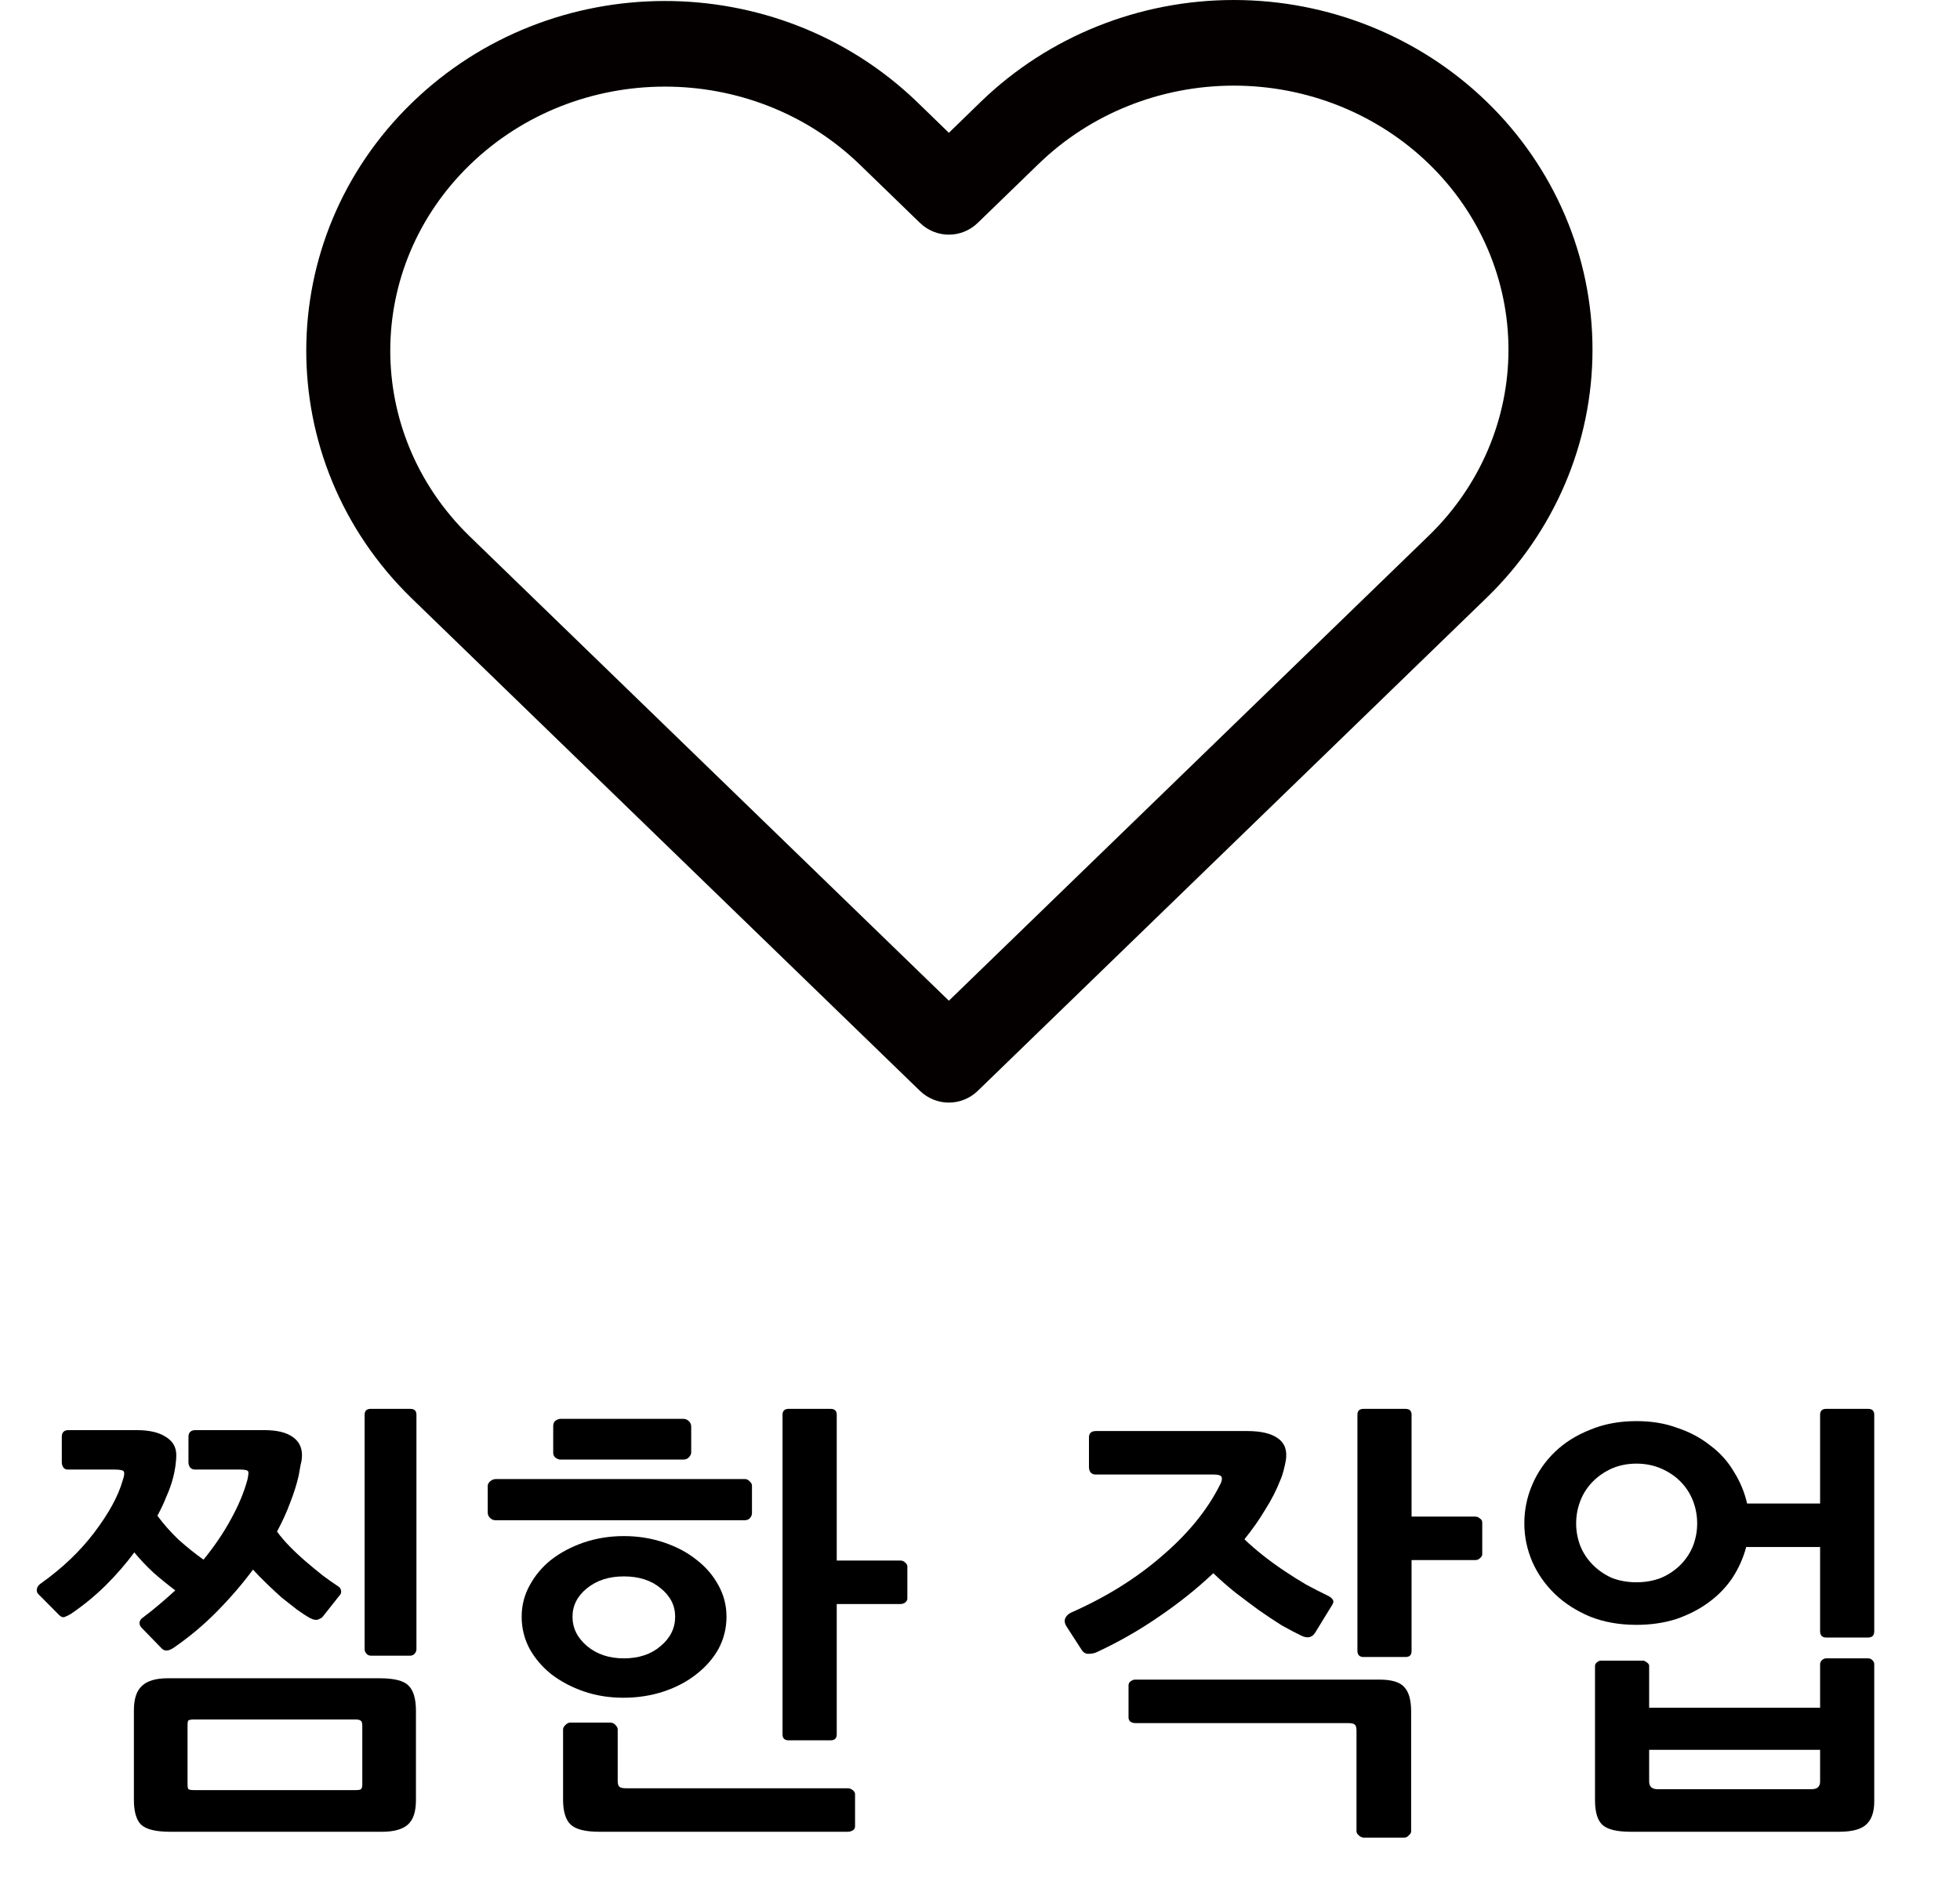
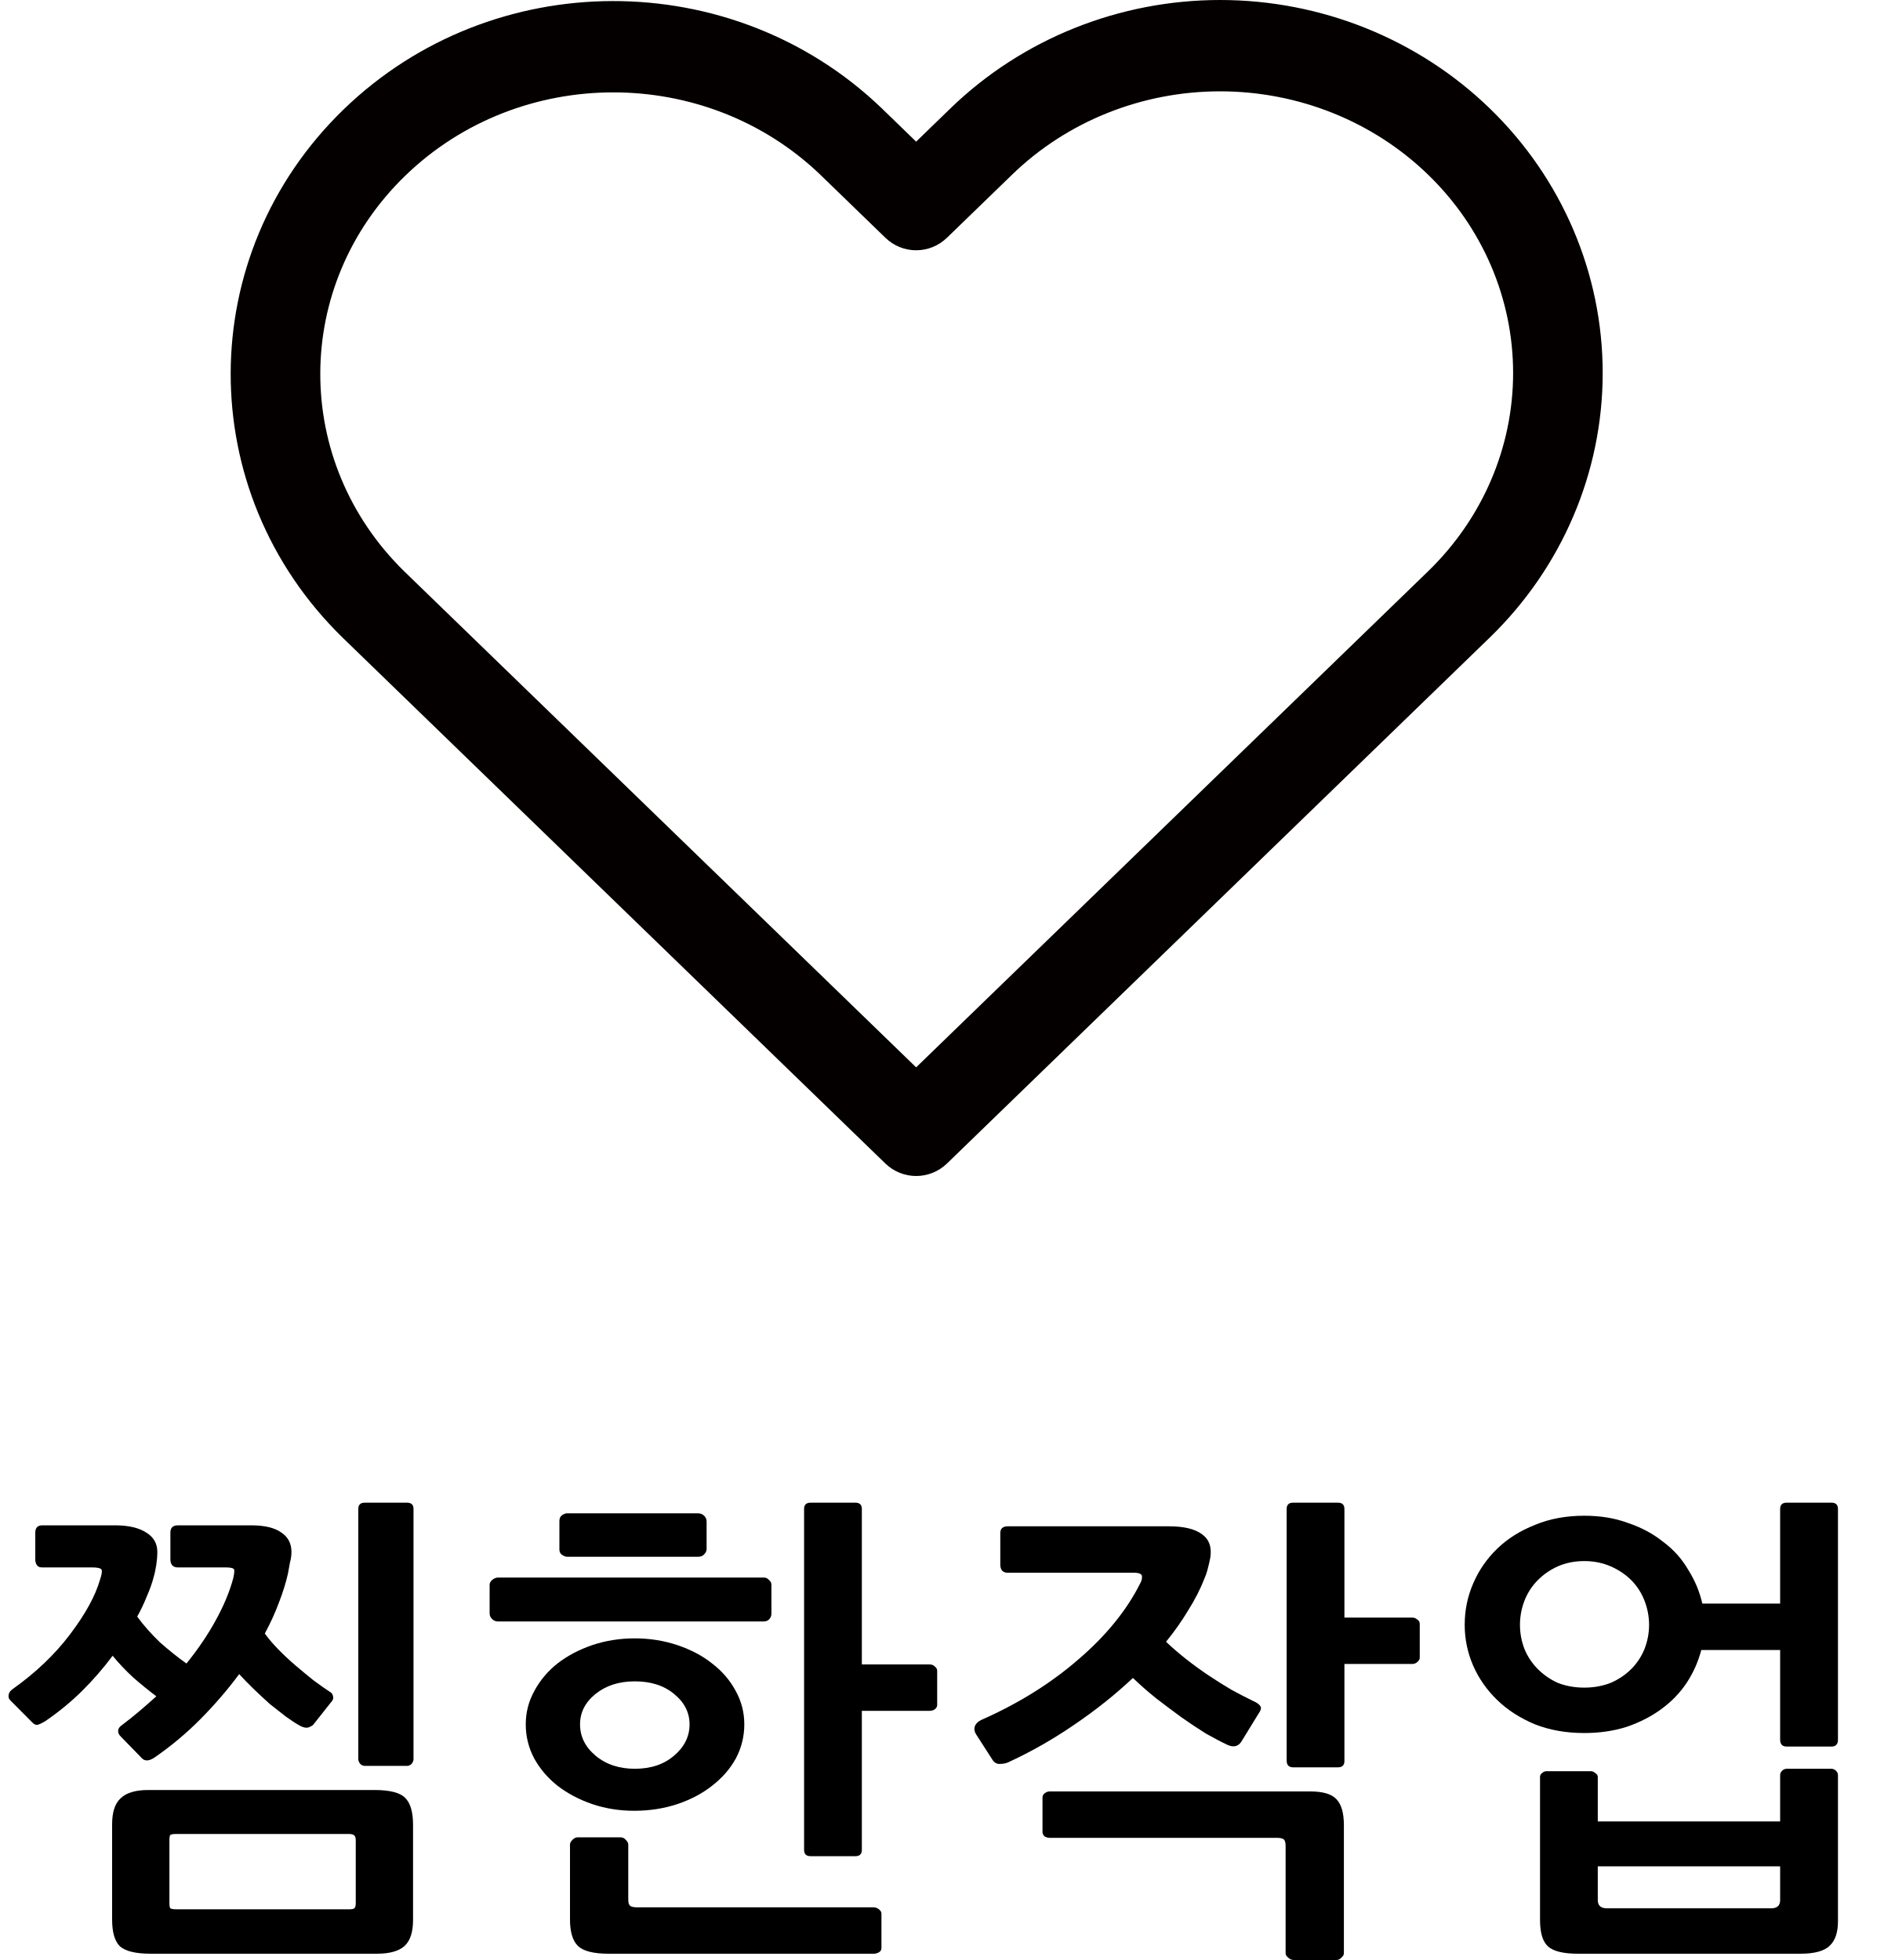
- <svg xmlns="http://www.w3.org/2000/svg" width="32" height="31" viewBox="0 0 32 31" fill="none">
-   <path d="M6.791 29.387C6.791 29.574 6.748 29.707 6.66 29.786C6.573 29.864 6.432 29.904 6.238 29.904H2.778C2.542 29.904 2.383 29.864 2.301 29.786C2.224 29.707 2.186 29.571 2.186 29.379V27.923C2.186 27.736 2.229 27.603 2.316 27.524C2.403 27.44 2.544 27.398 2.739 27.398H6.199C6.435 27.398 6.591 27.438 6.668 27.516C6.75 27.595 6.791 27.733 6.791 27.93V29.387ZM4.877 24.087C4.846 24.225 4.8 24.372 4.738 24.53C4.682 24.683 4.61 24.84 4.523 25.003C4.579 25.082 4.649 25.163 4.731 25.247C4.813 25.331 4.9 25.412 4.992 25.491C5.084 25.57 5.176 25.646 5.269 25.72C5.361 25.789 5.446 25.848 5.522 25.898C5.548 25.912 5.564 25.937 5.569 25.971C5.574 26.001 5.564 26.028 5.538 26.053L5.269 26.393C5.259 26.408 5.235 26.422 5.2 26.437C5.164 26.452 5.118 26.445 5.061 26.415C5 26.381 4.928 26.334 4.846 26.275C4.769 26.215 4.687 26.151 4.6 26.082C4.518 26.008 4.436 25.932 4.354 25.853C4.272 25.774 4.197 25.698 4.131 25.624C3.951 25.866 3.751 26.097 3.531 26.319C3.316 26.536 3.083 26.73 2.831 26.903C2.749 26.957 2.685 26.959 2.639 26.91L2.316 26.578C2.291 26.553 2.278 26.526 2.278 26.496C2.278 26.462 2.296 26.432 2.332 26.408C2.424 26.339 2.514 26.267 2.601 26.193C2.688 26.119 2.775 26.043 2.862 25.964C2.744 25.875 2.626 25.779 2.508 25.676C2.391 25.567 2.285 25.456 2.193 25.343C2.055 25.53 1.898 25.71 1.724 25.883C1.555 26.05 1.365 26.206 1.155 26.349C1.114 26.373 1.078 26.39 1.048 26.4C1.022 26.405 0.996 26.395 0.971 26.371L0.625 26.023C0.604 26.003 0.597 25.976 0.602 25.942C0.607 25.907 0.627 25.878 0.663 25.853C1.017 25.602 1.309 25.323 1.54 25.018C1.775 24.707 1.929 24.427 2.001 24.175C2.027 24.101 2.034 24.052 2.024 24.027C2.014 24.003 1.965 23.991 1.878 23.991H1.109C1.073 23.991 1.048 23.978 1.032 23.953C1.017 23.929 1.009 23.902 1.009 23.872V23.458C1.009 23.384 1.045 23.347 1.117 23.347H2.232C2.437 23.347 2.596 23.384 2.708 23.458C2.821 23.527 2.878 23.626 2.878 23.754C2.878 23.813 2.872 23.877 2.862 23.946C2.852 24.015 2.839 24.077 2.824 24.131C2.798 24.23 2.762 24.331 2.716 24.434C2.675 24.538 2.626 24.641 2.57 24.744C2.667 24.878 2.783 25.008 2.916 25.136C3.054 25.259 3.19 25.368 3.323 25.462C3.503 25.24 3.652 25.02 3.769 24.804C3.892 24.582 3.982 24.367 4.039 24.16C4.054 24.091 4.059 24.047 4.054 24.027C4.049 24.003 4.005 23.991 3.923 23.991H3.185C3.149 23.991 3.121 23.978 3.101 23.953C3.085 23.929 3.077 23.902 3.077 23.872V23.458C3.077 23.384 3.116 23.347 3.193 23.347H4.315C4.52 23.347 4.674 23.384 4.777 23.458C4.879 23.527 4.93 23.626 4.93 23.754C4.93 23.808 4.923 23.862 4.907 23.917C4.897 23.971 4.887 24.027 4.877 24.087ZM6.799 26.925C6.799 26.95 6.789 26.974 6.768 26.999C6.748 27.019 6.725 27.029 6.699 27.029H6.053C6.027 27.029 6.004 27.019 5.984 26.999C5.963 26.974 5.953 26.95 5.953 26.925V23.096C5.953 23.032 5.986 23 6.053 23H6.699C6.766 23 6.799 23.032 6.799 23.096V26.925ZM5.915 28.174C5.915 28.13 5.907 28.103 5.892 28.093C5.876 28.078 5.848 28.071 5.807 28.071H3.17C3.124 28.071 3.093 28.076 3.077 28.085C3.067 28.095 3.062 28.122 3.062 28.167V29.128C3.062 29.172 3.067 29.199 3.077 29.209C3.093 29.219 3.124 29.224 3.17 29.224H5.807C5.853 29.224 5.881 29.219 5.892 29.209C5.907 29.199 5.915 29.172 5.915 29.128V28.174Z" fill="black" />
-   <path d="M10.185 25.735C9.944 25.735 9.744 25.799 9.585 25.927C9.427 26.055 9.347 26.21 9.347 26.393C9.347 26.58 9.427 26.74 9.585 26.873C9.744 27.006 9.944 27.073 10.185 27.073C10.431 27.073 10.631 27.006 10.785 26.873C10.944 26.74 11.023 26.58 11.023 26.393C11.023 26.21 10.944 26.055 10.785 25.927C10.631 25.799 10.431 25.735 10.185 25.735ZM10.185 25.077C10.416 25.077 10.634 25.112 10.839 25.181C11.044 25.25 11.221 25.343 11.369 25.462C11.523 25.58 11.643 25.72 11.731 25.883C11.818 26.041 11.861 26.21 11.861 26.393C11.861 26.58 11.818 26.755 11.731 26.918C11.643 27.075 11.523 27.213 11.369 27.332C11.221 27.45 11.044 27.544 10.839 27.613C10.634 27.681 10.413 27.716 10.178 27.716C9.947 27.716 9.732 27.681 9.532 27.613C9.332 27.544 9.155 27.45 9.001 27.332C8.852 27.213 8.735 27.075 8.647 26.918C8.56 26.755 8.517 26.58 8.517 26.393C8.517 26.21 8.56 26.041 8.647 25.883C8.735 25.72 8.852 25.58 9.001 25.462C9.155 25.343 9.332 25.25 9.532 25.181C9.737 25.112 9.955 25.077 10.185 25.077ZM12.277 24.7C12.277 24.735 12.264 24.764 12.238 24.789C12.218 24.808 12.192 24.818 12.161 24.818H8.086C8.055 24.818 8.027 24.806 8.002 24.781C7.976 24.757 7.963 24.727 7.963 24.693V24.257C7.963 24.232 7.976 24.207 8.002 24.183C8.032 24.158 8.063 24.146 8.094 24.146H12.161C12.192 24.146 12.218 24.158 12.238 24.183C12.264 24.202 12.277 24.227 12.277 24.257V24.7ZM11.285 23.71C11.285 23.739 11.272 23.766 11.246 23.791C11.226 23.816 11.195 23.828 11.154 23.828H9.147C9.127 23.828 9.101 23.818 9.07 23.798C9.045 23.779 9.032 23.752 9.032 23.717V23.281C9.032 23.241 9.045 23.212 9.07 23.192C9.101 23.172 9.127 23.163 9.147 23.163H11.154C11.19 23.163 11.221 23.175 11.246 23.2C11.272 23.224 11.285 23.254 11.285 23.288V23.71ZM13.96 29.815C13.96 29.845 13.948 29.867 13.922 29.882C13.896 29.896 13.871 29.904 13.845 29.904H9.785C9.555 29.904 9.398 29.864 9.316 29.786C9.234 29.707 9.193 29.571 9.193 29.379V28.233C9.193 28.209 9.206 28.184 9.232 28.16C9.257 28.135 9.283 28.122 9.309 28.122H9.962C9.998 28.122 10.026 28.135 10.047 28.16C10.072 28.184 10.085 28.209 10.085 28.233V29.076C10.085 29.125 10.095 29.157 10.116 29.172C10.136 29.187 10.172 29.194 10.224 29.194H13.845C13.871 29.194 13.896 29.204 13.922 29.224C13.948 29.244 13.96 29.266 13.96 29.29V29.815ZM14.814 26.097C14.814 26.122 14.801 26.144 14.775 26.164C14.755 26.178 14.729 26.186 14.699 26.186H13.661V28.315C13.661 28.379 13.627 28.411 13.561 28.411H12.876C12.81 28.411 12.776 28.379 12.776 28.315V23.096C12.776 23.032 12.81 23 12.876 23H13.561C13.627 23 13.661 23.032 13.661 23.096V25.476H14.699C14.729 25.476 14.755 25.486 14.775 25.506C14.801 25.526 14.814 25.548 14.814 25.572V26.097Z" fill="black" />
-   <path d="M17.895 26.977C17.859 26.992 17.815 26.999 17.764 26.999C17.718 26.999 17.68 26.972 17.649 26.918L17.41 26.548C17.385 26.509 17.377 26.469 17.387 26.43C17.403 26.385 17.436 26.351 17.487 26.326C18.056 26.075 18.551 25.767 18.971 25.402C19.397 25.038 19.712 24.651 19.917 24.242C19.943 24.198 19.953 24.158 19.948 24.123C19.943 24.089 19.899 24.072 19.817 24.072H17.887C17.851 24.072 17.823 24.059 17.803 24.035C17.787 24.01 17.779 23.983 17.779 23.953V23.466C17.779 23.397 17.818 23.362 17.895 23.362H20.363C20.588 23.362 20.755 23.402 20.863 23.48C20.976 23.559 21.019 23.68 20.993 23.843C20.983 23.897 20.97 23.953 20.955 24.013C20.94 24.072 20.922 24.123 20.901 24.168C20.84 24.326 20.758 24.486 20.655 24.648C20.558 24.811 20.445 24.971 20.317 25.129C20.409 25.218 20.512 25.306 20.624 25.395C20.737 25.484 20.852 25.567 20.97 25.646C21.088 25.725 21.206 25.799 21.324 25.868C21.442 25.932 21.552 25.989 21.655 26.038C21.711 26.063 21.747 26.09 21.762 26.119C21.778 26.144 21.767 26.181 21.732 26.23L21.478 26.644C21.427 26.733 21.35 26.753 21.247 26.703C21.155 26.659 21.047 26.602 20.924 26.533C20.806 26.459 20.681 26.376 20.547 26.282C20.419 26.188 20.291 26.092 20.163 25.994C20.035 25.89 19.917 25.787 19.809 25.683C19.538 25.939 19.238 26.178 18.91 26.4C18.587 26.622 18.248 26.814 17.895 26.977ZM23.039 29.896C23.039 29.921 23.026 29.943 23 29.963C22.98 29.988 22.954 30 22.923 30H22.27C22.239 30 22.211 29.988 22.185 29.963C22.16 29.943 22.147 29.921 22.147 29.896V28.256C22.147 28.201 22.137 28.167 22.116 28.152C22.096 28.137 22.06 28.13 22.008 28.13H18.533C18.507 28.13 18.482 28.122 18.456 28.108C18.436 28.088 18.425 28.066 18.425 28.041V27.516C18.425 27.487 18.436 27.465 18.456 27.45C18.482 27.43 18.507 27.42 18.533 27.42H22.523C22.718 27.42 22.852 27.46 22.923 27.538C23 27.617 23.039 27.75 23.039 27.938V29.896ZM24.2 25.373C24.2 25.397 24.187 25.42 24.161 25.439C24.141 25.459 24.115 25.469 24.084 25.469H23.046V26.955C23.046 27.019 23.013 27.051 22.946 27.051H22.262C22.195 27.051 22.162 27.016 22.162 26.947V23.096C22.162 23.032 22.195 23 22.262 23H22.946C23.013 23 23.046 23.032 23.046 23.096V24.759H24.084C24.115 24.759 24.141 24.769 24.161 24.789C24.187 24.804 24.2 24.826 24.2 24.855V25.373Z" fill="black" />
-   <path d="M30.6 26.629C30.6 26.698 30.567 26.733 30.5 26.733H29.816C29.749 26.733 29.716 26.698 29.716 26.629V25.255H28.509C28.463 25.432 28.388 25.599 28.286 25.757C28.183 25.91 28.055 26.043 27.901 26.156C27.747 26.27 27.571 26.361 27.371 26.43C27.171 26.494 26.953 26.526 26.717 26.526C26.44 26.526 26.189 26.482 25.964 26.393C25.738 26.299 25.546 26.176 25.387 26.023C25.228 25.87 25.105 25.695 25.018 25.498C24.931 25.296 24.887 25.087 24.887 24.87C24.887 24.648 24.931 24.436 25.018 24.234C25.105 24.032 25.228 23.855 25.387 23.702C25.546 23.549 25.738 23.429 25.964 23.34C26.189 23.246 26.44 23.2 26.717 23.2C26.963 23.2 27.186 23.236 27.386 23.311C27.591 23.379 27.771 23.476 27.924 23.599C28.083 23.717 28.211 23.86 28.309 24.027C28.411 24.19 28.483 24.363 28.524 24.545H29.716V23.096C29.716 23.032 29.749 23 29.816 23H30.5C30.567 23 30.6 23.032 30.6 23.096V26.629ZM30.6 29.409C30.6 29.576 30.559 29.699 30.477 29.778C30.395 29.862 30.244 29.904 30.023 29.904H26.625C26.399 29.904 26.246 29.867 26.164 29.793C26.082 29.719 26.041 29.584 26.041 29.387V27.198C26.041 27.174 26.051 27.154 26.071 27.139C26.092 27.12 26.115 27.11 26.141 27.11H26.817C26.843 27.11 26.866 27.12 26.886 27.139C26.912 27.154 26.925 27.174 26.925 27.198V27.879H29.716V27.169C29.716 27.144 29.726 27.122 29.747 27.102C29.767 27.083 29.79 27.073 29.816 27.073H30.5C30.526 27.073 30.549 27.083 30.569 27.102C30.59 27.122 30.6 27.144 30.6 27.169V29.409ZM27.709 24.87C27.709 24.742 27.686 24.619 27.64 24.5C27.594 24.382 27.527 24.279 27.44 24.19C27.353 24.101 27.248 24.03 27.125 23.976C27.002 23.922 26.866 23.894 26.717 23.894C26.569 23.894 26.433 23.922 26.31 23.976C26.192 24.03 26.089 24.101 26.002 24.19C25.915 24.279 25.848 24.382 25.802 24.5C25.756 24.619 25.733 24.742 25.733 24.87C25.733 24.998 25.756 25.121 25.802 25.24C25.848 25.353 25.915 25.454 26.002 25.543C26.089 25.631 26.192 25.703 26.31 25.757C26.433 25.806 26.569 25.831 26.717 25.831C26.866 25.831 27.002 25.806 27.125 25.757C27.248 25.703 27.353 25.631 27.44 25.543C27.527 25.454 27.594 25.353 27.64 25.24C27.686 25.121 27.709 24.998 27.709 24.87ZM29.716 28.566H26.925V29.083C26.925 29.167 26.971 29.209 27.063 29.209H29.578C29.67 29.209 29.716 29.167 29.716 29.083V28.566Z" fill="black" />
-   <path fill-rule="evenodd" clip-rule="evenodd" d="M16.015 1.66C17.116 0.594 18.601 0 20.144 0C21.686 0 23.172 0.594 24.272 1.66C25.374 2.727 26 4.183 26 5.709C26 7.235 25.374 8.69 24.272 9.758C24.272 9.758 24.272 9.758 24.272 9.758L15.964 17.808C15.699 18.064 15.284 18.064 15.019 17.808L7.707 10.723L6.711 9.758L6.709 9.756C4.423 7.521 4.432 3.901 6.728 1.676C9.004 -0.53 12.679 -0.538 14.966 1.658L14.968 1.66L15.492 2.168L16.015 1.66ZM20.144 1.398C18.943 1.398 17.799 1.86 16.96 2.673L16.96 2.673L15.964 3.638C15.699 3.895 15.284 3.895 15.019 3.638L14.025 2.675C14.025 2.675 14.024 2.675 14.024 2.674C12.267 0.988 9.421 0.995 7.673 2.689C5.944 4.364 5.937 7.063 7.658 8.746C7.658 8.746 7.658 8.747 7.659 8.747L15.492 16.337L23.327 8.745L23.327 8.745C24.165 7.933 24.628 6.841 24.628 5.709C24.628 4.577 24.165 3.484 23.327 2.673L23.327 2.673C22.488 1.86 21.344 1.398 20.144 1.398Z" fill="#040000" />
+ <svg xmlns="http://www.w3.org/2000/svg" width="29" height="30" viewBox="0 0 29 30" fill="none">
+   <path d="M6.322 29.387C6.322 29.574 6.278 29.707 6.191 29.786C6.104 29.864 5.963 29.904 5.768 29.904H2.308C2.072 29.904 1.913 29.864 1.831 29.786C1.754 29.707 1.716 29.571 1.716 29.379V27.923C1.716 27.736 1.76 27.603 1.847 27.524C1.934 27.44 2.075 27.398 2.27 27.398H5.73C5.965 27.398 6.122 27.438 6.199 27.516C6.281 27.595 6.322 27.733 6.322 27.93V29.387ZM4.407 24.087C4.376 24.225 4.33 24.372 4.269 24.53C4.212 24.683 4.141 24.84 4.053 25.003C4.11 25.082 4.179 25.163 4.261 25.247C4.343 25.331 4.43 25.412 4.522 25.491C4.615 25.57 4.707 25.646 4.799 25.72C4.892 25.789 4.976 25.848 5.053 25.898C5.079 25.912 5.094 25.937 5.099 25.971C5.104 26.001 5.094 26.028 5.068 26.053L4.799 26.393C4.789 26.408 4.766 26.422 4.73 26.437C4.694 26.452 4.648 26.445 4.592 26.415C4.53 26.381 4.458 26.334 4.376 26.275C4.3 26.215 4.217 26.151 4.13 26.082C4.048 26.008 3.966 25.932 3.884 25.853C3.802 25.774 3.728 25.698 3.661 25.624C3.482 25.866 3.282 26.097 3.062 26.319C2.846 26.536 2.613 26.73 2.362 26.903C2.28 26.957 2.216 26.959 2.17 26.91L1.847 26.578C1.821 26.553 1.808 26.526 1.808 26.496C1.808 26.462 1.826 26.432 1.862 26.408C1.954 26.339 2.044 26.267 2.131 26.193C2.218 26.119 2.306 26.043 2.393 25.964C2.275 25.875 2.157 25.779 2.039 25.676C1.921 25.567 1.816 25.456 1.724 25.343C1.585 25.53 1.429 25.71 1.255 25.883C1.086 26.05 0.896 26.206 0.686 26.349C0.645 26.373 0.609 26.39 0.578 26.4C0.552 26.405 0.527 26.395 0.501 26.371L0.155 26.023C0.135 26.003 0.127 25.976 0.132 25.942C0.137 25.907 0.158 25.878 0.194 25.853C0.547 25.602 0.84 25.323 1.07 25.018C1.306 24.707 1.46 24.427 1.532 24.175C1.557 24.101 1.565 24.052 1.555 24.027C1.544 24.003 1.496 23.991 1.409 23.991H0.64C0.604 23.991 0.578 23.978 0.563 23.953C0.547 23.929 0.54 23.902 0.54 23.872V23.458C0.54 23.384 0.576 23.347 0.647 23.347H1.762C1.967 23.347 2.126 23.384 2.239 23.458C2.352 23.527 2.408 23.626 2.408 23.754C2.408 23.813 2.403 23.877 2.393 23.946C2.382 24.015 2.37 24.077 2.354 24.131C2.329 24.23 2.293 24.331 2.247 24.434C2.206 24.538 2.157 24.641 2.1 24.744C2.198 24.878 2.313 25.008 2.446 25.136C2.585 25.259 2.721 25.368 2.854 25.462C3.033 25.24 3.182 25.02 3.3 24.804C3.423 24.582 3.513 24.367 3.569 24.16C3.584 24.091 3.59 24.047 3.584 24.027C3.579 24.003 3.536 23.991 3.454 23.991H2.716C2.68 23.991 2.652 23.978 2.631 23.953C2.616 23.929 2.608 23.902 2.608 23.872V23.458C2.608 23.384 2.646 23.347 2.723 23.347H3.846C4.051 23.347 4.205 23.384 4.307 23.458C4.41 23.527 4.461 23.626 4.461 23.754C4.461 23.808 4.453 23.862 4.438 23.917C4.428 23.971 4.417 24.027 4.407 24.087ZM6.329 26.925C6.329 26.95 6.319 26.974 6.299 26.999C6.278 27.019 6.255 27.029 6.229 27.029H5.584C5.558 27.029 5.535 27.019 5.514 26.999C5.494 26.974 5.484 26.95 5.484 26.925V23.096C5.484 23.032 5.517 23 5.584 23H6.229C6.296 23 6.329 23.032 6.329 23.096V26.925ZM5.445 28.174C5.445 28.13 5.437 28.103 5.422 28.093C5.407 28.078 5.378 28.071 5.337 28.071H2.7C2.654 28.071 2.623 28.076 2.608 28.085C2.598 28.095 2.593 28.122 2.593 28.167V29.128C2.593 29.172 2.598 29.199 2.608 29.209C2.623 29.219 2.654 29.224 2.7 29.224H5.337C5.384 29.224 5.412 29.219 5.422 29.209C5.437 29.199 5.445 29.172 5.445 29.128V28.174Z" fill="black" />
+   <path d="M9.716 25.735C9.475 25.735 9.275 25.799 9.116 25.927C8.957 26.055 8.878 26.21 8.878 26.393C8.878 26.58 8.957 26.74 9.116 26.873C9.275 27.006 9.475 27.073 9.716 27.073C9.962 27.073 10.162 27.006 10.316 26.873C10.474 26.74 10.554 26.58 10.554 26.393C10.554 26.21 10.474 26.055 10.316 25.927C10.162 25.799 9.962 25.735 9.716 25.735ZM9.716 25.077C9.946 25.077 10.164 25.112 10.369 25.181C10.574 25.25 10.751 25.343 10.9 25.462C11.054 25.58 11.174 25.72 11.261 25.883C11.348 26.041 11.392 26.21 11.392 26.393C11.392 26.58 11.348 26.755 11.261 26.918C11.174 27.075 11.054 27.213 10.9 27.332C10.751 27.45 10.574 27.544 10.369 27.613C10.164 27.681 9.944 27.716 9.708 27.716C9.477 27.716 9.262 27.681 9.062 27.613C8.862 27.544 8.685 27.45 8.532 27.332C8.383 27.213 8.265 27.075 8.178 26.918C8.091 26.755 8.047 26.58 8.047 26.393C8.047 26.21 8.091 26.041 8.178 25.883C8.265 25.72 8.383 25.58 8.532 25.462C8.685 25.343 8.862 25.25 9.062 25.181C9.267 25.112 9.485 25.077 9.716 25.077ZM11.807 24.7C11.807 24.735 11.794 24.764 11.769 24.789C11.748 24.808 11.723 24.818 11.692 24.818H7.617C7.586 24.818 7.558 24.806 7.532 24.781C7.506 24.757 7.494 24.727 7.494 24.693V24.257C7.494 24.232 7.506 24.207 7.532 24.183C7.563 24.158 7.594 24.146 7.624 24.146H11.692C11.723 24.146 11.748 24.158 11.769 24.183C11.794 24.202 11.807 24.227 11.807 24.257V24.7ZM10.815 23.71C10.815 23.739 10.802 23.766 10.777 23.791C10.756 23.816 10.726 23.828 10.684 23.828H8.678C8.657 23.828 8.632 23.818 8.601 23.798C8.575 23.779 8.562 23.752 8.562 23.717V23.281C8.562 23.241 8.575 23.212 8.601 23.192C8.632 23.172 8.657 23.163 8.678 23.163H10.684C10.72 23.163 10.751 23.175 10.777 23.2C10.802 23.224 10.815 23.254 10.815 23.288V23.71ZM13.491 29.815C13.491 29.845 13.478 29.867 13.453 29.882C13.427 29.896 13.401 29.904 13.376 29.904H9.316C9.085 29.904 8.929 29.864 8.847 29.786C8.765 29.707 8.724 29.571 8.724 29.379V28.233C8.724 28.209 8.737 28.184 8.762 28.16C8.788 28.135 8.814 28.122 8.839 28.122H9.493C9.529 28.122 9.557 28.135 9.577 28.16C9.603 28.184 9.616 28.209 9.616 28.233V29.076C9.616 29.125 9.626 29.157 9.647 29.172C9.667 29.187 9.703 29.194 9.754 29.194H13.376C13.401 29.194 13.427 29.204 13.453 29.224C13.478 29.244 13.491 29.266 13.491 29.29V29.815ZM14.344 26.097C14.344 26.122 14.332 26.144 14.306 26.164C14.286 26.178 14.26 26.186 14.229 26.186H13.191V28.315C13.191 28.379 13.158 28.411 13.091 28.411H12.407C12.34 28.411 12.307 28.379 12.307 28.315V23.096C12.307 23.032 12.34 23 12.407 23H13.091C13.158 23 13.191 23.032 13.191 23.096V25.476H14.229C14.26 25.476 14.286 25.486 14.306 25.506C14.332 25.526 14.344 25.548 14.344 25.572V26.097Z" fill="black" />
+   <path d="M15.425 26.977C15.389 26.992 15.346 26.999 15.295 26.999C15.248 26.999 15.21 26.972 15.179 26.918L14.941 26.548C14.915 26.509 14.908 26.469 14.918 26.43C14.933 26.385 14.967 26.351 15.018 26.326C15.587 26.075 16.081 25.767 16.502 25.402C16.927 25.038 17.242 24.651 17.448 24.242C17.473 24.198 17.483 24.158 17.478 24.123C17.473 24.089 17.43 24.072 17.348 24.072H15.418C15.382 24.072 15.354 24.059 15.333 24.035C15.318 24.01 15.31 23.983 15.31 23.953V23.466C15.31 23.397 15.348 23.362 15.425 23.362H17.893C18.119 23.362 18.286 23.402 18.393 23.48C18.506 23.559 18.55 23.68 18.524 23.843C18.514 23.897 18.501 23.953 18.485 24.013C18.47 24.072 18.452 24.123 18.432 24.168C18.37 24.326 18.288 24.486 18.186 24.648C18.088 24.811 17.976 24.971 17.847 25.129C17.94 25.218 18.042 25.306 18.155 25.395C18.268 25.484 18.383 25.567 18.501 25.646C18.619 25.725 18.737 25.799 18.855 25.868C18.973 25.932 19.083 25.989 19.185 26.038C19.242 26.063 19.277 26.09 19.293 26.119C19.308 26.144 19.298 26.181 19.262 26.23L19.008 26.644C18.957 26.733 18.88 26.753 18.778 26.703C18.685 26.659 18.578 26.602 18.455 26.533C18.337 26.459 18.211 26.376 18.078 26.282C17.95 26.188 17.822 26.092 17.694 25.994C17.565 25.89 17.448 25.787 17.34 25.683C17.068 25.939 16.768 26.178 16.44 26.4C16.117 26.622 15.779 26.814 15.425 26.977ZM20.569 29.896C20.569 29.921 20.556 29.943 20.531 29.963C20.51 29.988 20.485 30 20.454 30H19.8C19.77 30 19.741 29.988 19.716 29.963C19.69 29.943 19.677 29.921 19.677 29.896V28.256C19.677 28.201 19.667 28.167 19.646 28.152C19.626 28.137 19.59 28.13 19.539 28.13H16.064C16.038 28.13 16.012 28.122 15.987 28.108C15.966 28.088 15.956 28.066 15.956 28.041V27.516C15.956 27.487 15.966 27.465 15.987 27.45C16.012 27.43 16.038 27.42 16.064 27.42H20.054C20.249 27.42 20.382 27.46 20.454 27.538C20.531 27.617 20.569 27.75 20.569 27.938V29.896ZM21.73 25.373C21.73 25.397 21.717 25.42 21.692 25.439C21.671 25.459 21.646 25.469 21.615 25.469H20.577V26.955C20.577 27.019 20.544 27.051 20.477 27.051H19.793C19.726 27.051 19.693 27.016 19.693 26.947V23.096C19.693 23.032 19.726 23 19.793 23H20.477C20.544 23 20.577 23.032 20.577 23.096V24.759H21.615C21.646 24.759 21.671 24.769 21.692 24.789C21.717 24.804 21.73 24.826 21.73 24.855V25.373Z" fill="black" />
+   <path d="M28.131 26.629C28.131 26.698 28.097 26.733 28.031 26.733H27.346C27.28 26.733 27.246 26.698 27.246 26.629V25.255H26.039C25.993 25.432 25.919 25.599 25.816 25.757C25.714 25.91 25.586 26.043 25.432 26.156C25.278 26.27 25.101 26.361 24.901 26.43C24.701 26.494 24.483 26.526 24.248 26.526C23.971 26.526 23.72 26.482 23.494 26.393C23.269 26.299 23.076 26.176 22.918 26.023C22.759 25.87 22.636 25.695 22.549 25.498C22.461 25.296 22.418 25.087 22.418 24.87C22.418 24.648 22.461 24.436 22.549 24.234C22.636 24.032 22.759 23.855 22.918 23.702C23.076 23.549 23.269 23.429 23.494 23.34C23.72 23.246 23.971 23.2 24.248 23.2C24.494 23.2 24.717 23.236 24.917 23.311C25.122 23.379 25.301 23.476 25.455 23.599C25.614 23.717 25.742 23.86 25.839 24.027C25.942 24.19 26.014 24.363 26.055 24.545H27.246V23.096C27.246 23.032 27.28 23 27.346 23H28.031C28.097 23 28.131 23.032 28.131 23.096V26.629ZM28.131 29.409C28.131 29.576 28.09 29.699 28.008 29.778C27.926 29.862 27.774 29.904 27.554 29.904H24.155C23.93 29.904 23.776 29.867 23.694 29.793C23.612 29.719 23.571 29.584 23.571 29.387V27.198C23.571 27.174 23.581 27.154 23.602 27.139C23.622 27.12 23.645 27.11 23.671 27.11H24.348C24.373 27.11 24.396 27.12 24.417 27.139C24.442 27.154 24.455 27.174 24.455 27.198V27.879H27.246V27.169C27.246 27.144 27.257 27.122 27.277 27.102C27.298 27.083 27.321 27.073 27.346 27.073H28.031C28.056 27.073 28.079 27.083 28.1 27.102C28.12 27.122 28.131 27.144 28.131 27.169V29.409ZM25.24 24.87C25.24 24.742 25.216 24.619 25.17 24.5C25.124 24.382 25.058 24.279 24.971 24.19C24.883 24.101 24.778 24.03 24.655 23.976C24.532 23.922 24.396 23.894 24.248 23.894C24.099 23.894 23.963 23.922 23.84 23.976C23.722 24.03 23.62 24.101 23.533 24.19C23.446 24.279 23.379 24.382 23.333 24.5C23.287 24.619 23.264 24.742 23.264 24.87C23.264 24.998 23.287 25.121 23.333 25.24C23.379 25.353 23.446 25.454 23.533 25.543C23.62 25.631 23.722 25.703 23.84 25.757C23.963 25.806 24.099 25.831 24.248 25.831C24.396 25.831 24.532 25.806 24.655 25.757C24.778 25.703 24.883 25.631 24.971 25.543C25.058 25.454 25.124 25.353 25.17 25.24C25.216 25.121 25.24 24.998 25.24 24.87ZM27.246 28.566H24.455V29.083C24.455 29.167 24.502 29.209 24.594 29.209H27.108C27.2 29.209 27.246 29.167 27.246 29.083V28.566Z" fill="black" />
+   <path fill-rule="evenodd" clip-rule="evenodd" d="M14.546 1.66C15.646 0.594 17.132 0 18.674 0C20.216 0 21.702 0.594 22.802 1.66C23.904 2.727 24.53 4.183 24.53 5.709C24.53 7.235 23.904 8.69 22.802 9.758C22.802 9.758 22.802 9.758 22.802 9.758L14.495 17.808C14.23 18.064 13.814 18.064 13.55 17.808L6.238 10.723L5.242 9.758L5.24 9.756C2.954 7.521 2.962 3.901 5.258 1.676C7.535 -0.53 11.21 -0.538 13.496 1.658L13.498 1.66L14.022 2.168L14.546 1.66ZM18.674 1.398C17.474 1.398 16.329 1.86 15.491 2.673L15.491 2.673L14.495 3.638C14.23 3.895 13.814 3.895 13.55 3.638L12.556 2.675C12.555 2.675 12.555 2.675 12.555 2.674C10.798 0.988 7.952 0.995 6.203 2.689C4.474 4.364 4.468 7.063 6.188 8.746C6.188 8.746 6.189 8.747 6.189 8.747L14.022 16.337L21.857 8.745L21.857 8.745C22.695 7.933 23.159 6.841 23.159 5.709C23.159 4.577 22.695 3.484 21.857 2.673L21.857 2.673C21.019 1.86 19.874 1.398 18.674 1.398Z" fill="#040000" />
</svg>
